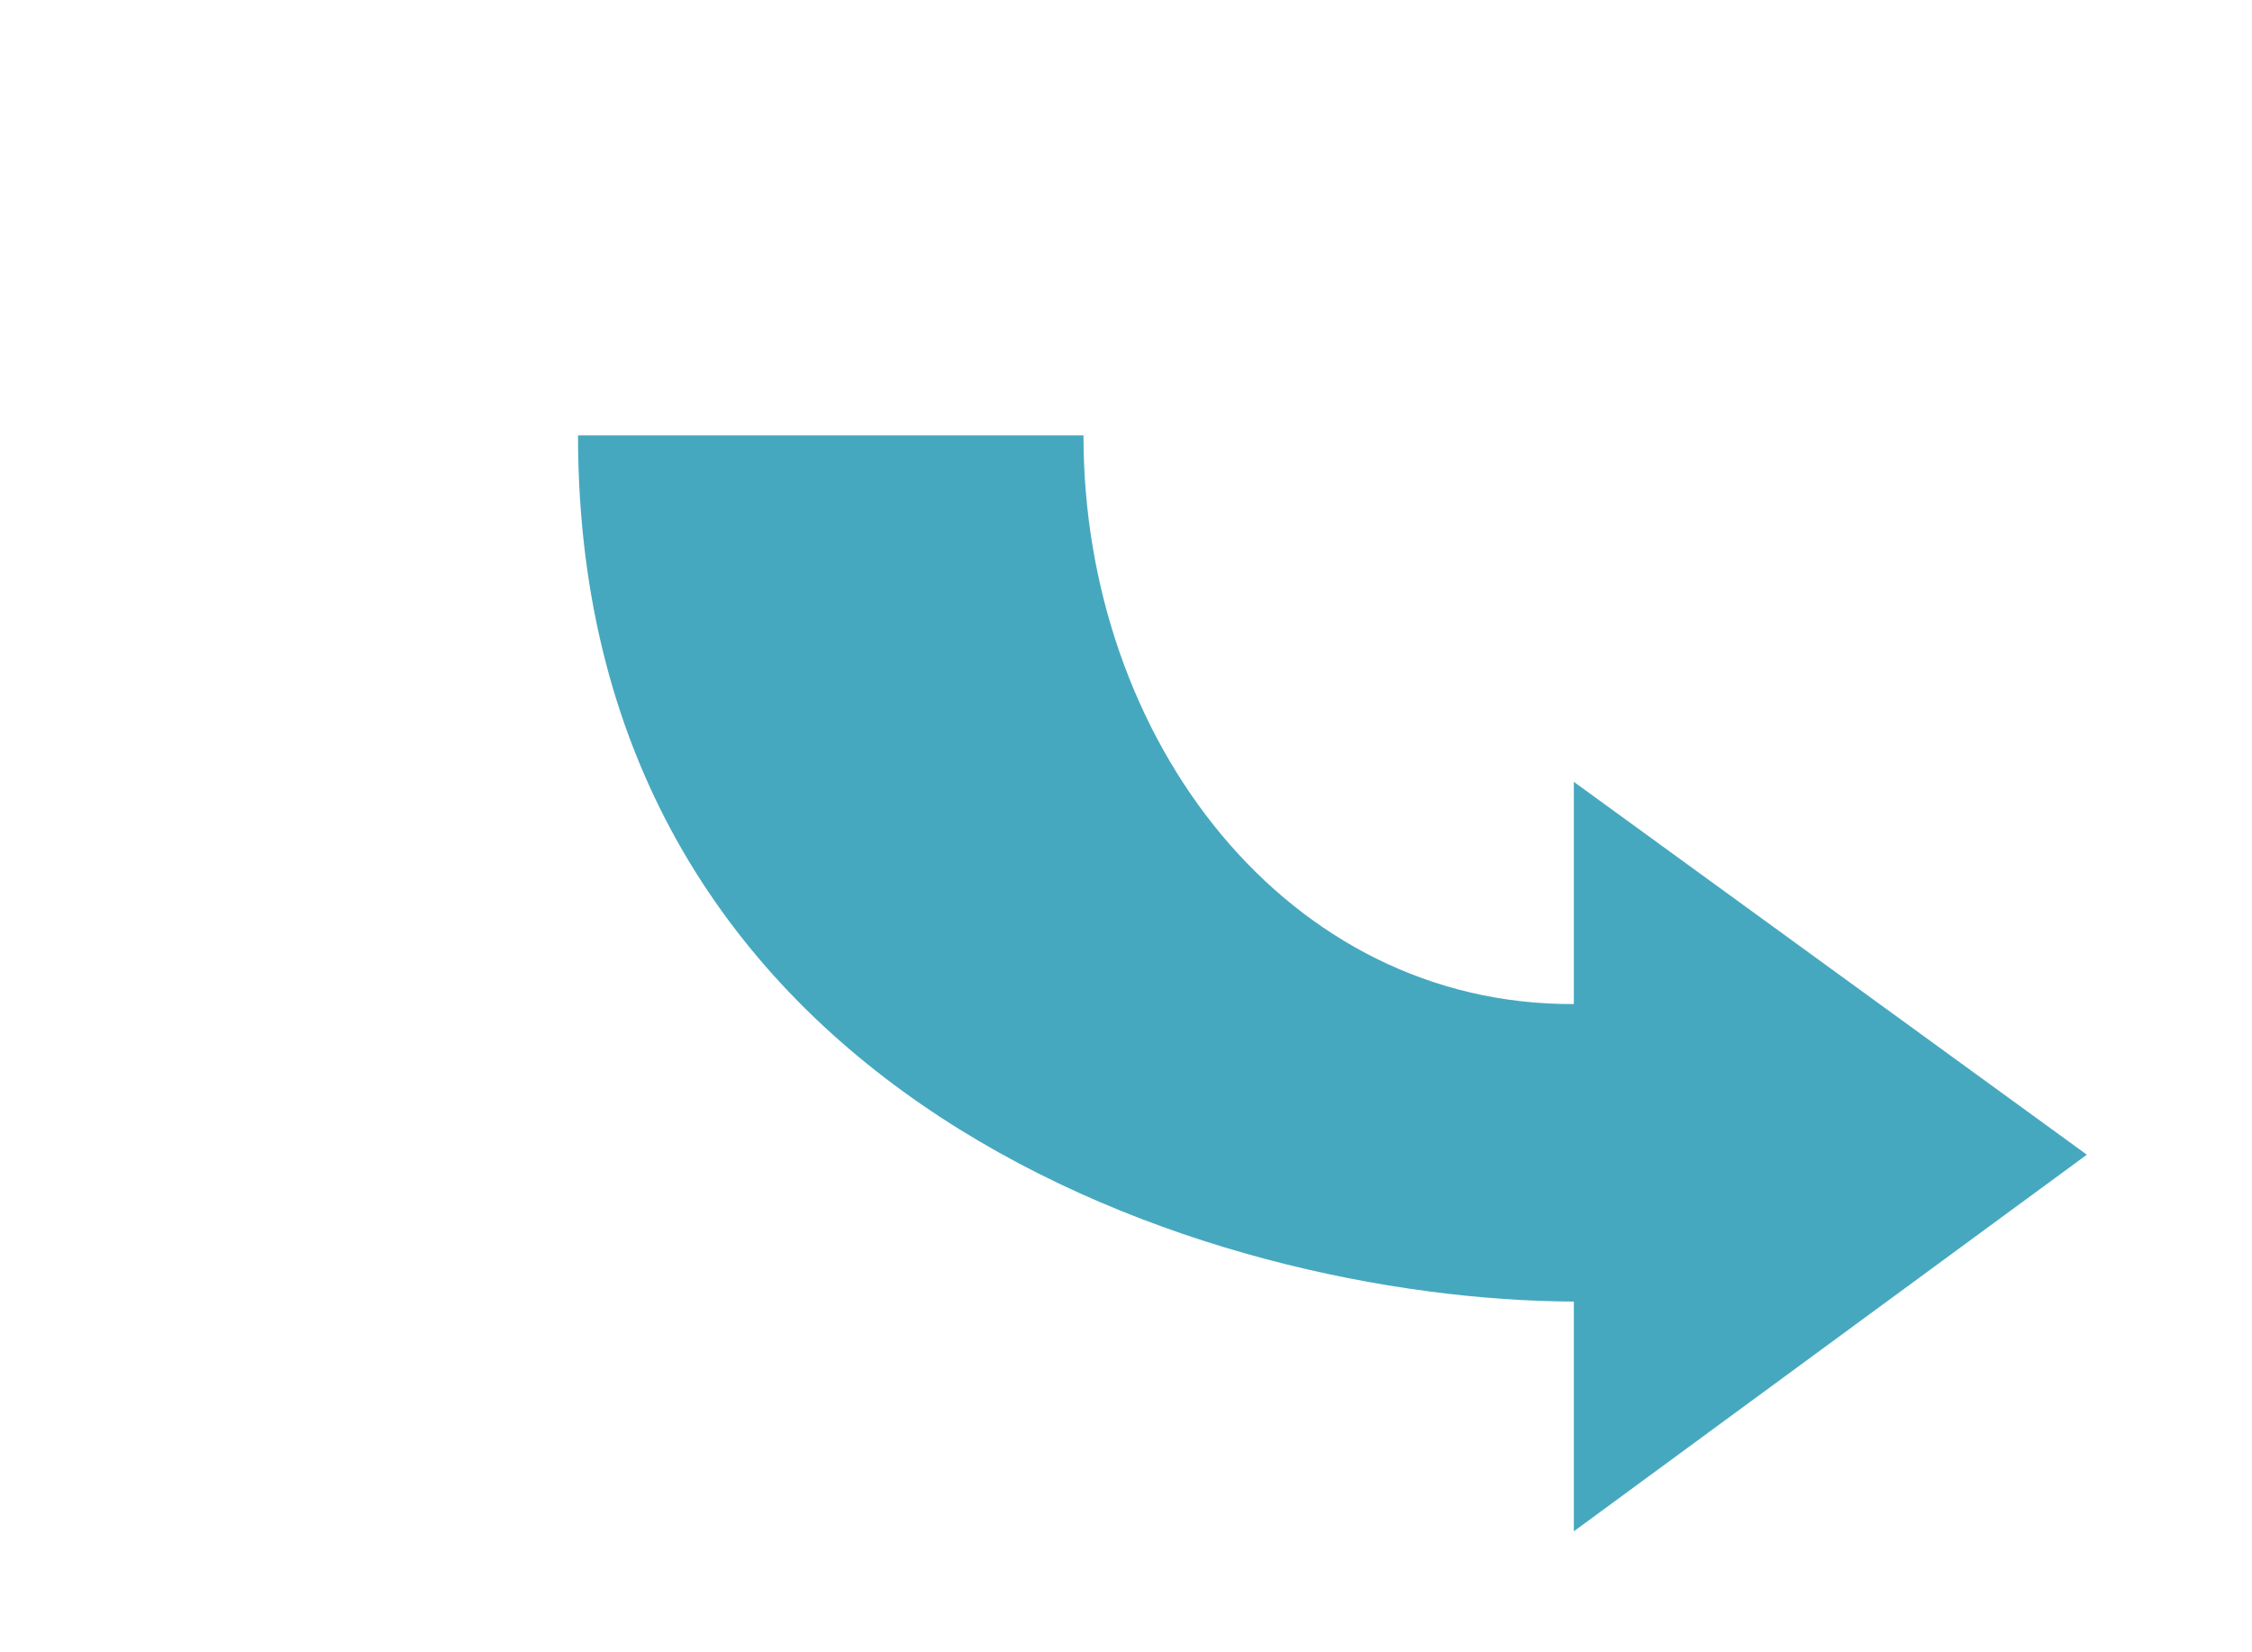
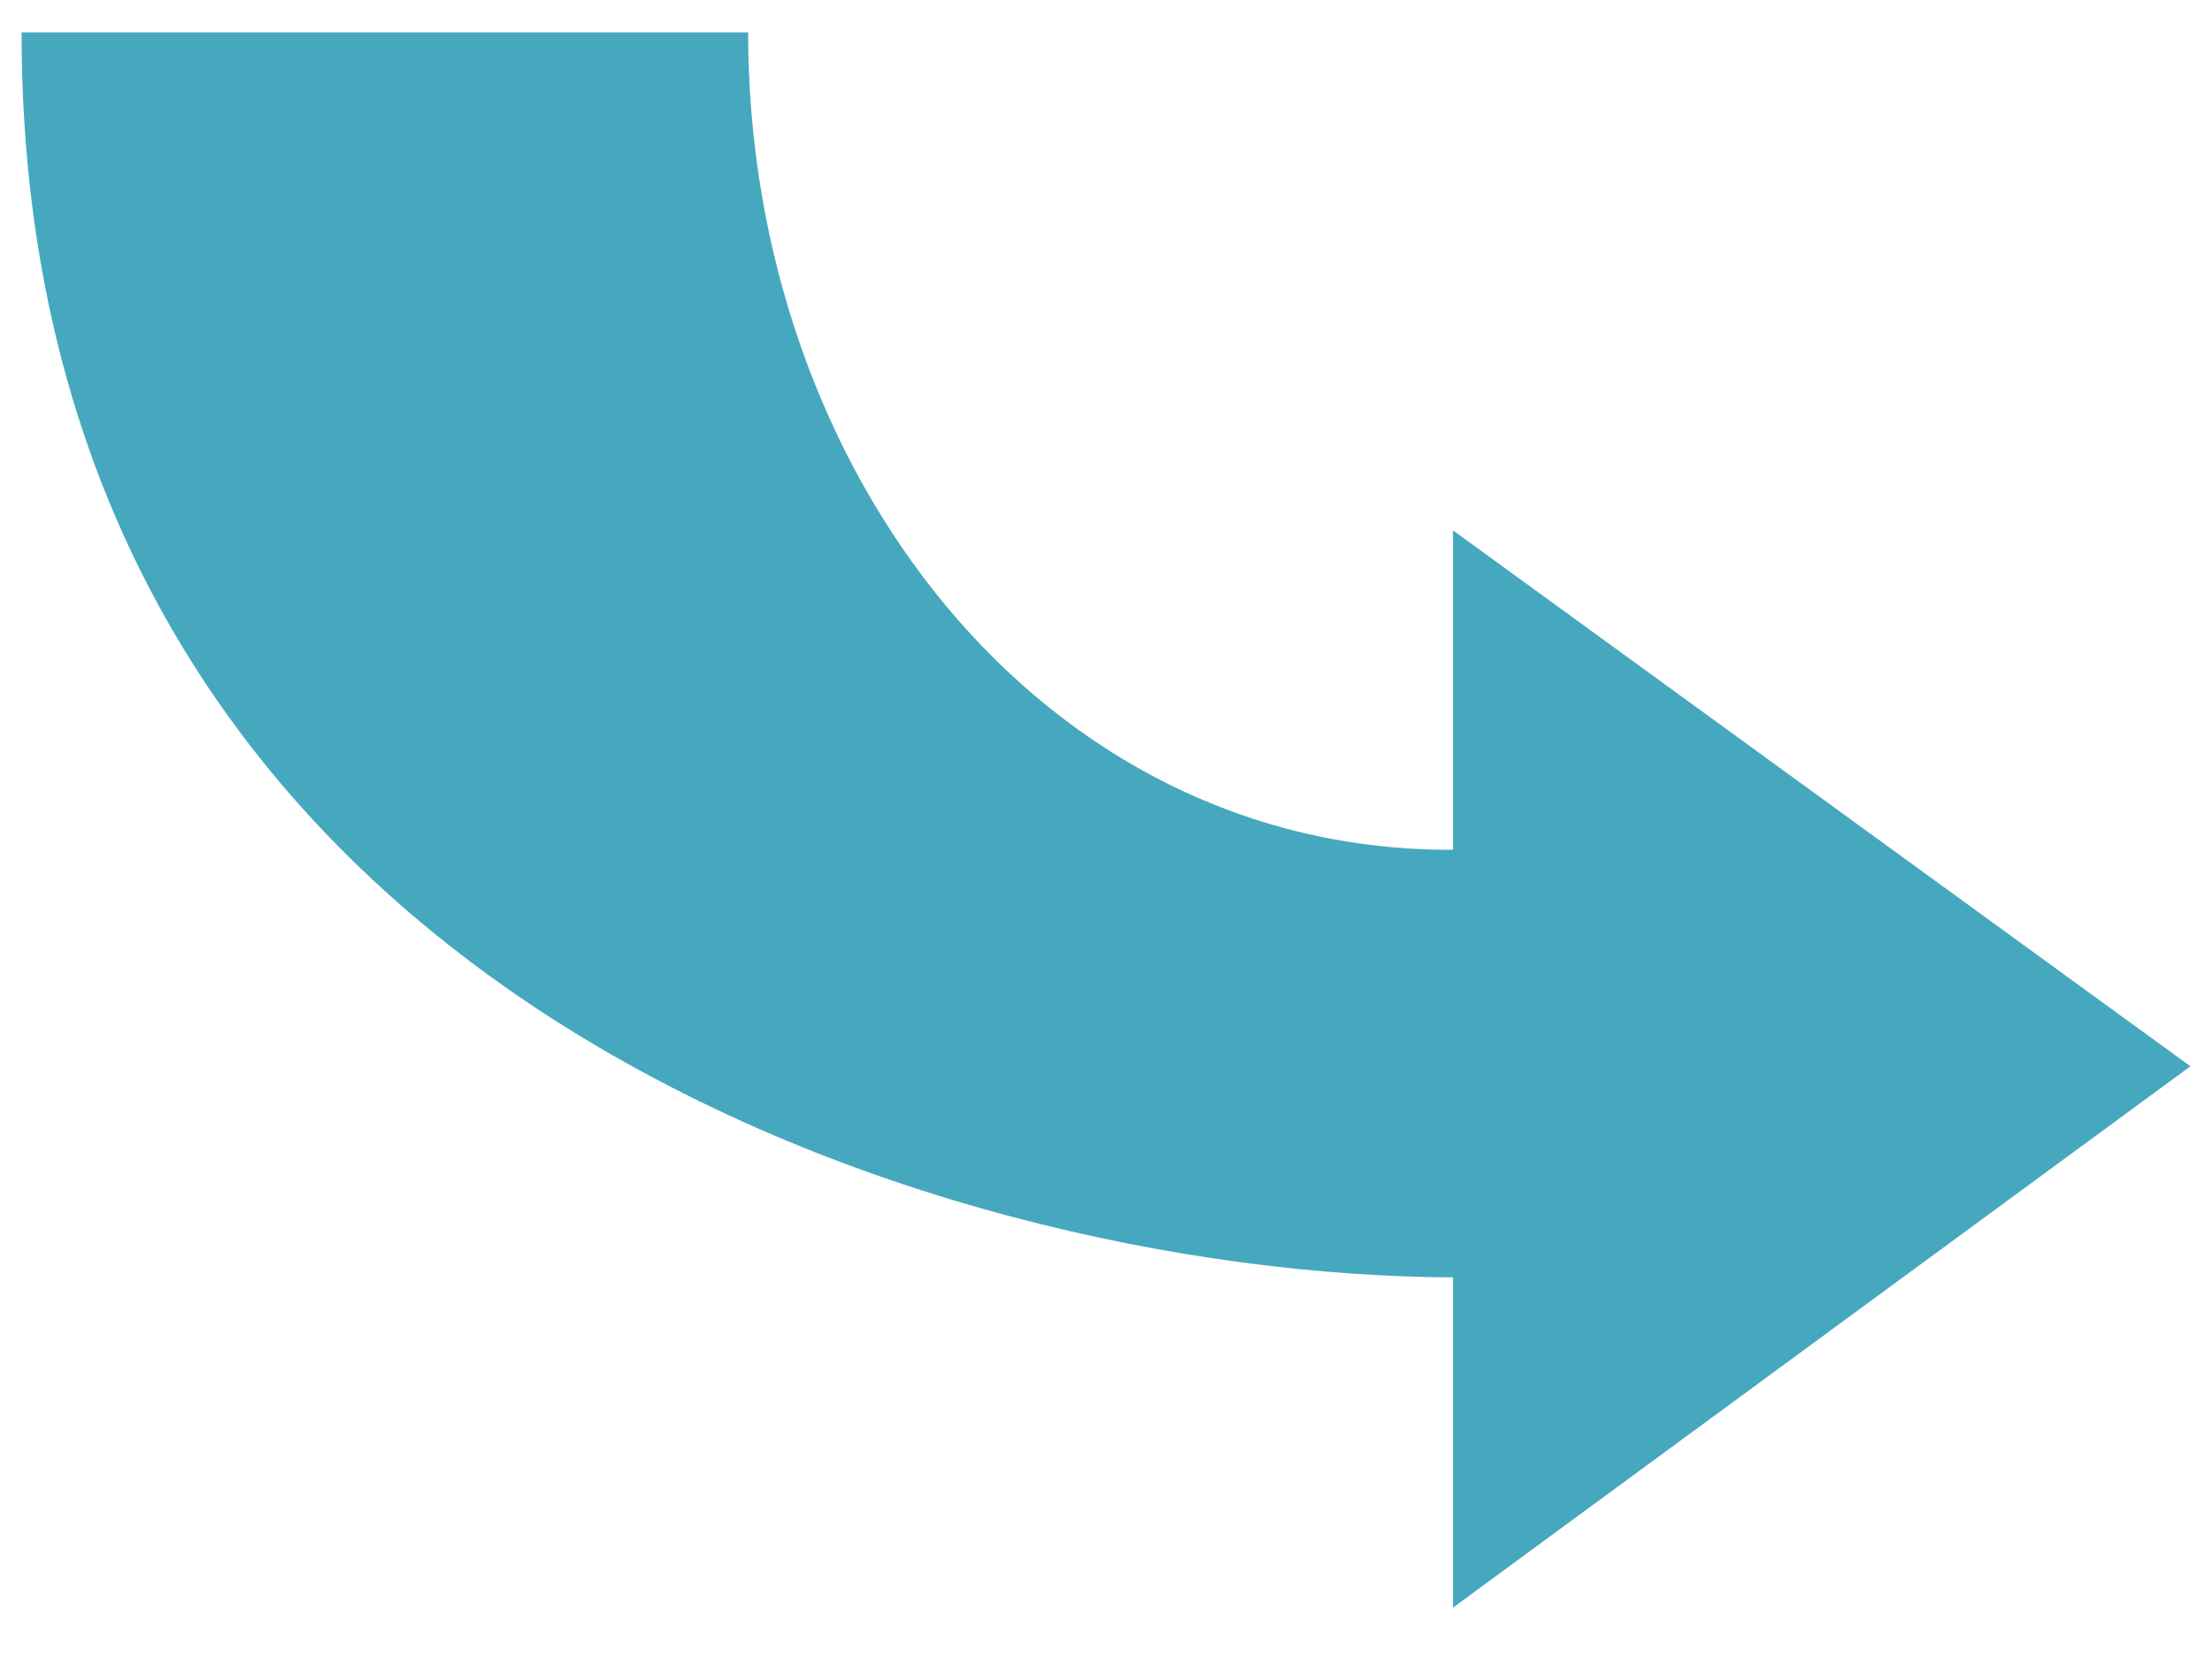
- <svg xmlns="http://www.w3.org/2000/svg" width="300" height="220">
-   <g id="Arrow4">
-     <path d="M 209.66 104.158 278 153.828 209.66 204 V 173.395 C 161.526 173.202 77 146.553 77 58 h 67.335 c 0 40.639 27.206 75.952 65.325 75.76 z" fill="#46a8bf" />
+ <svg xmlns="http://www.w3.org/2000/svg" width="205" height="155">
+   <g id="Arrow4" transform="translate(-75,-55)">
+     <path d="M 209.66,104.158 L 278,153.828 L 209.66,204 L 209.66,173.395 C 161.526,173.202 77,146.553 77,58 L 144.335,58 C 144.335,98.639 171.541,133.952 209.66,133.76 L 209.66,104.158 z " id="path5" style="fill:#46a8bf" />
  </g>
</svg>
